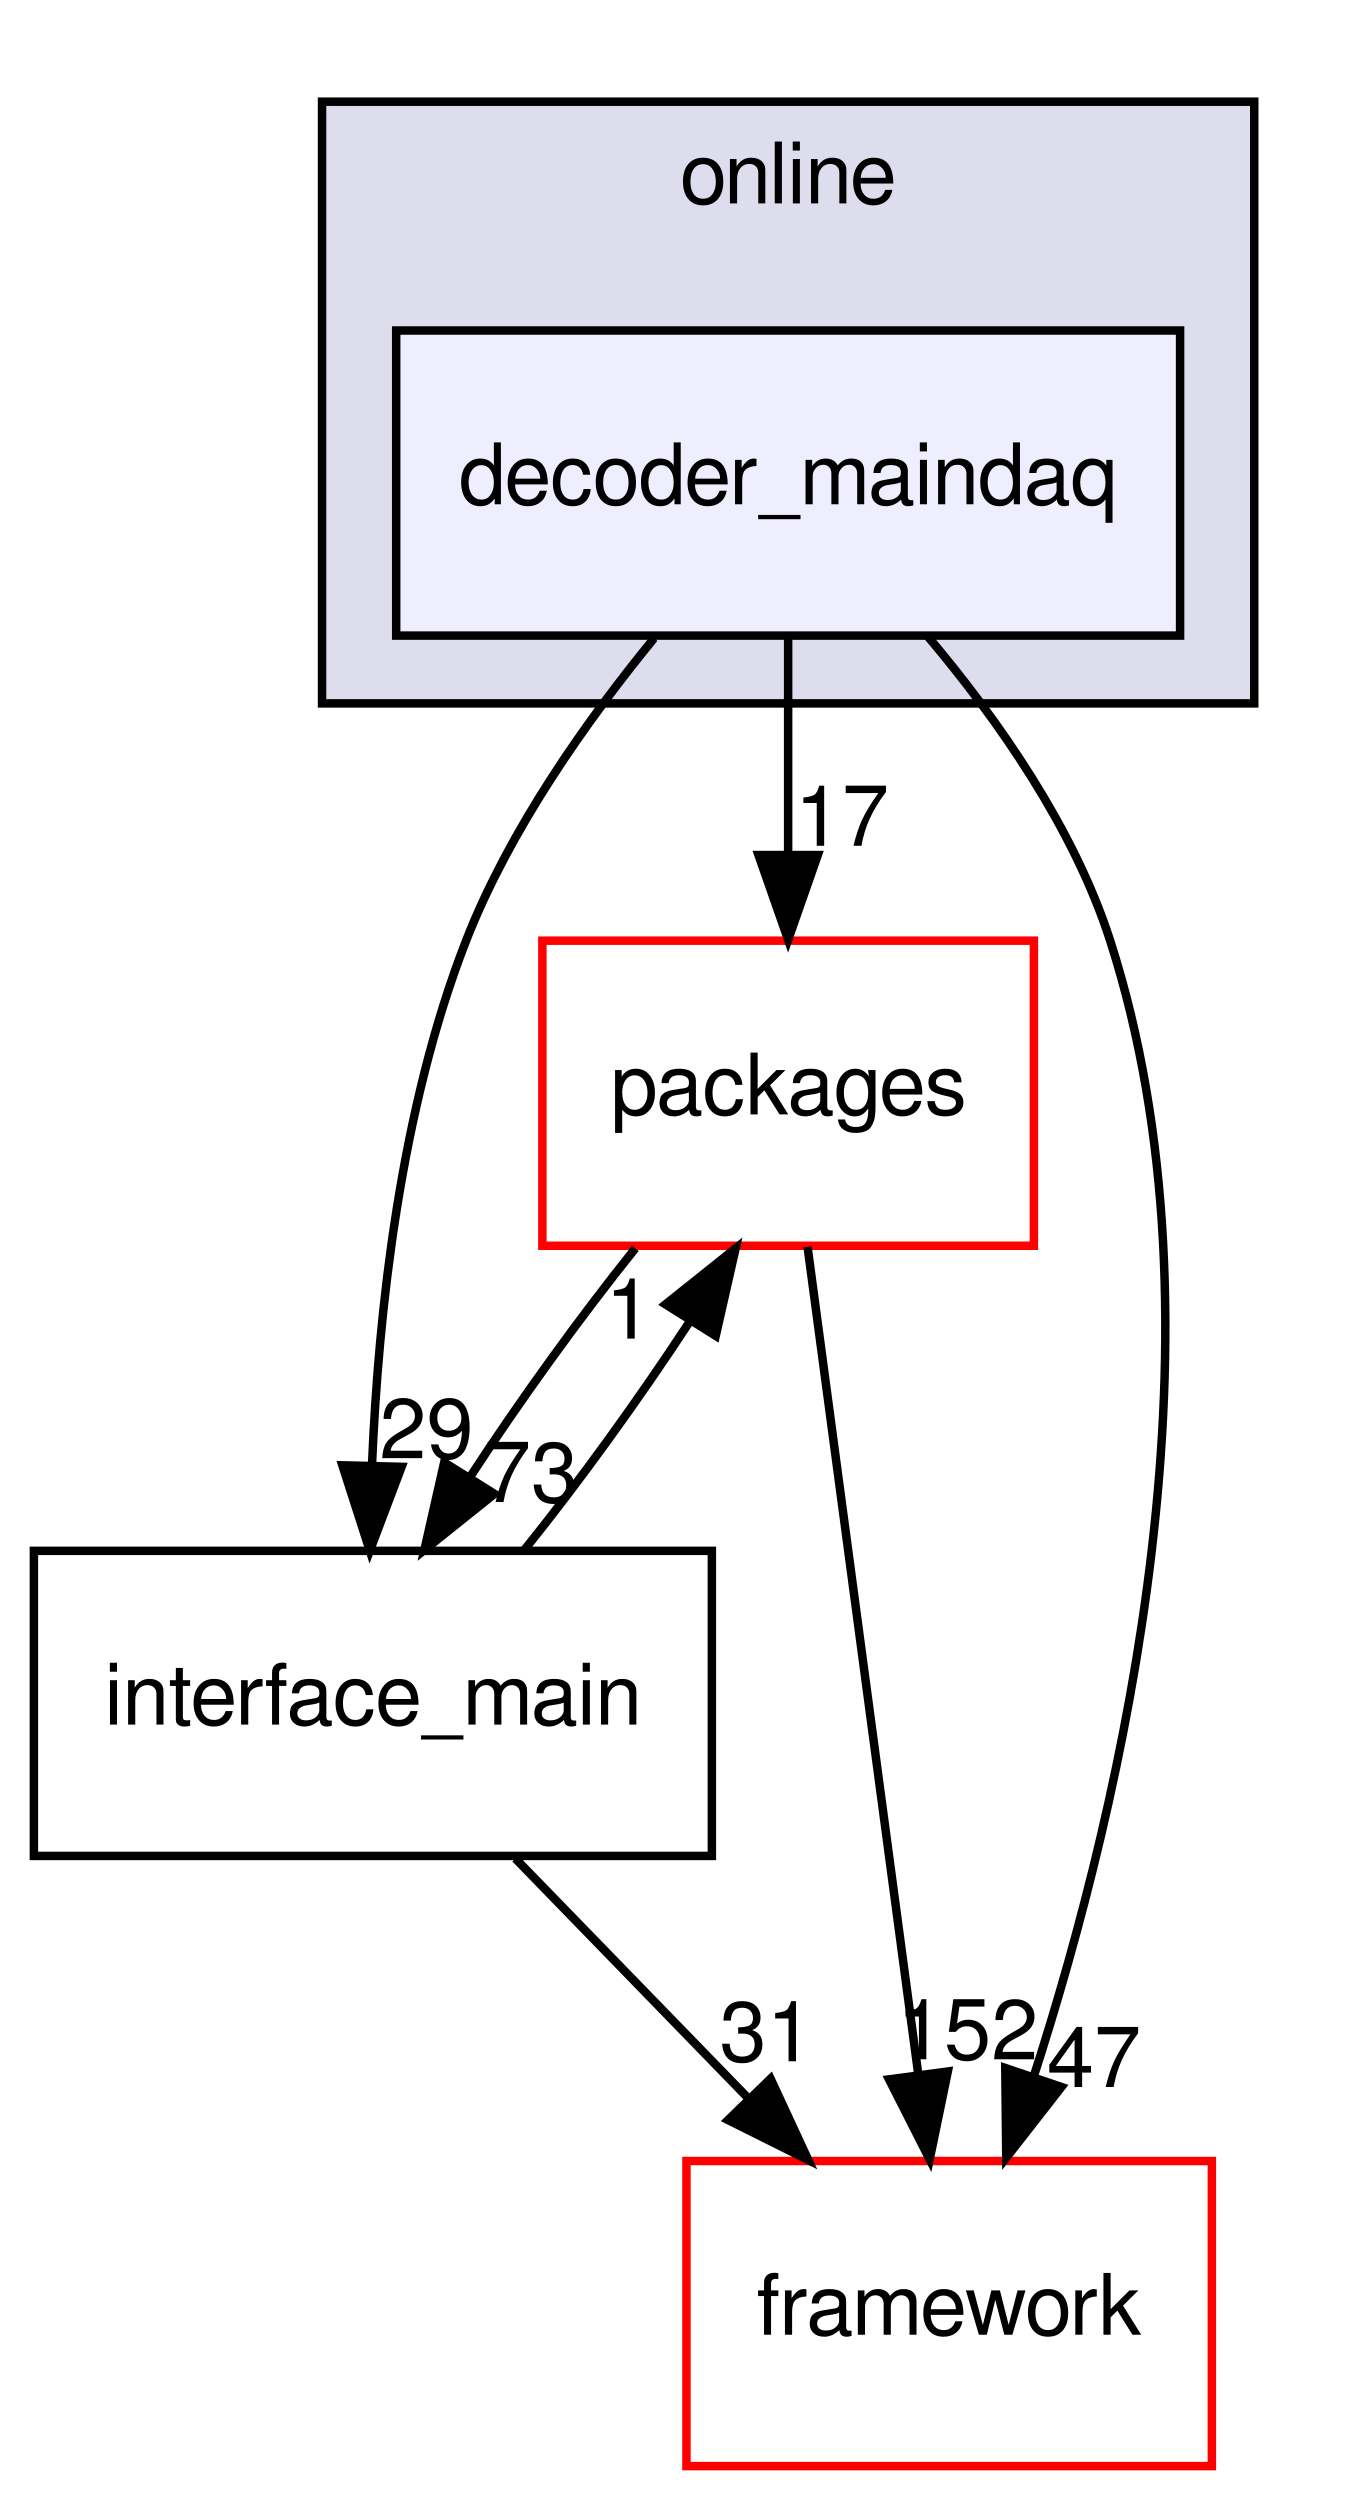
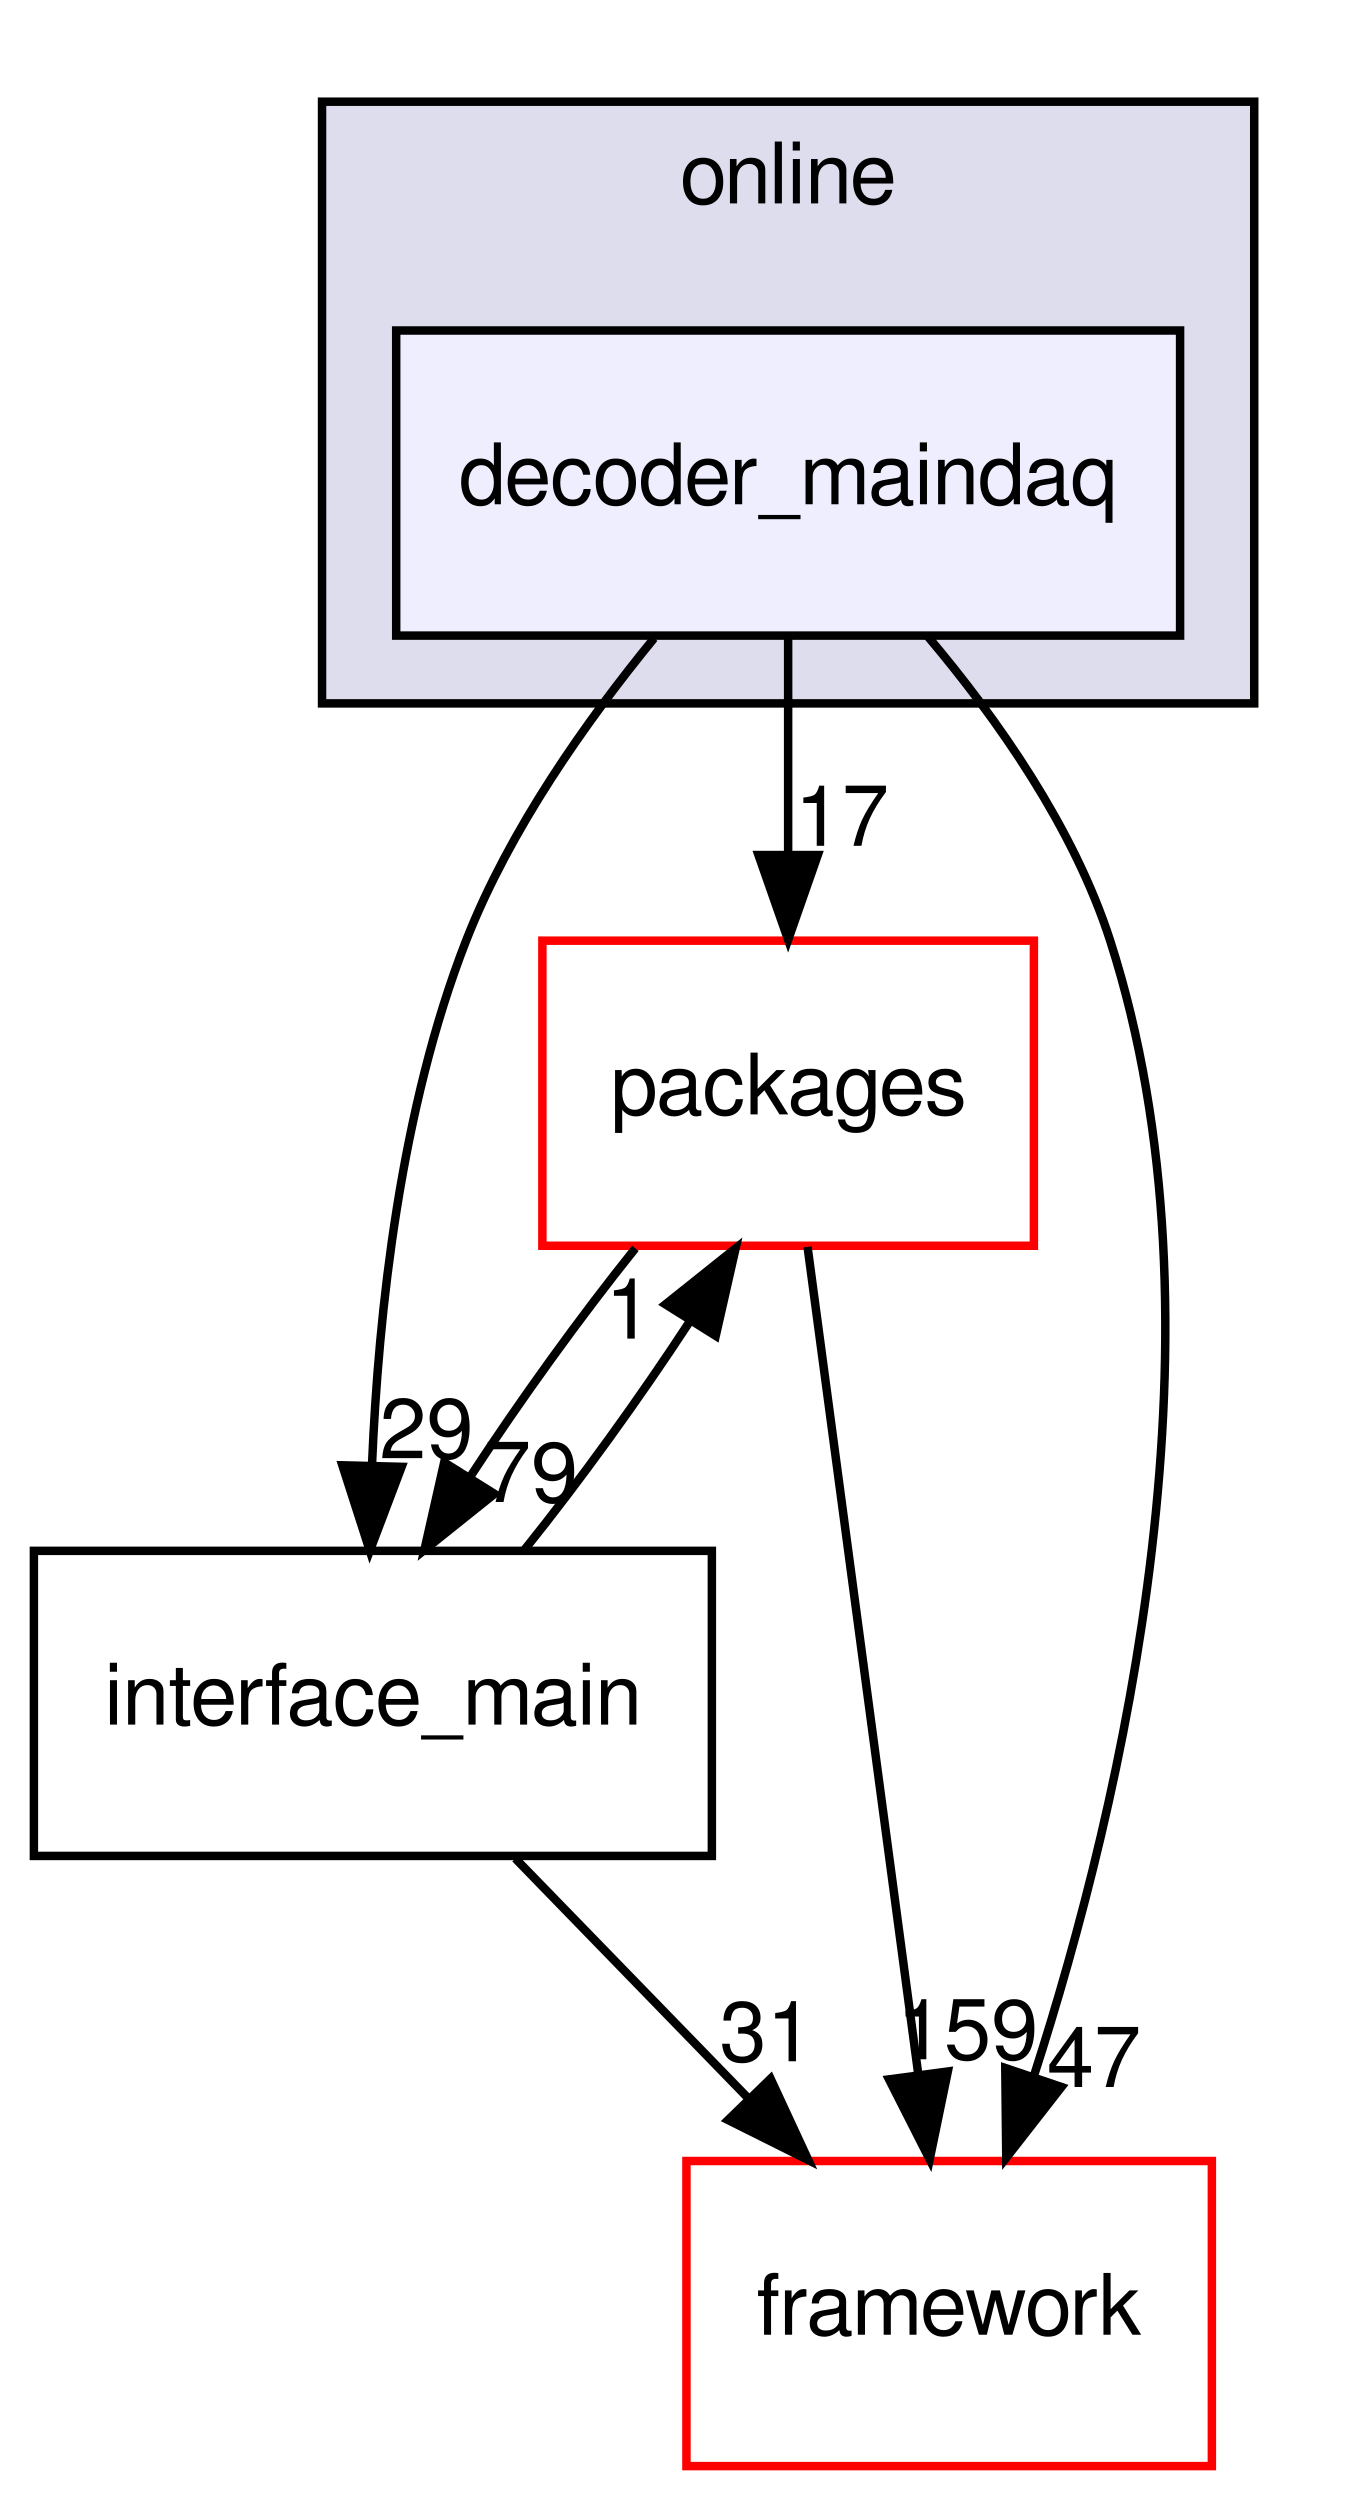
<svg xmlns="http://www.w3.org/2000/svg" xmlns:xlink="http://www.w3.org/1999/xlink" width="160pt" height="295pt" viewBox="0.00 0.00 160.00 295.00">
  <g id="graph0" class="graph" transform="scale(1 1) rotate(0) translate(4 291)">
    <g id="clust1" class="cluster">
      <g id="a_clust1">
        <a xlink:href="dir_4b151b34c4266ac387899d041942947f.html" target="_top" xlink:title="online">
          <polygon fill="#ddddee" stroke="black" points="34,-208 34,-279 144,-279 144,-208 34,-208" />
          <text text-anchor="middle" x="89" y="-267" font-family="FreeSans" font-size="10.00">online</text>
        </a>
      </g>
    </g>
    <g id="node1" class="node">
      <g id="a_node1">
        <a xlink:href="dir_39383dc96e40a2540d2ef02f364e956c.html" target="_top" xlink:title="decoder_maindaq">
          <polygon fill="#eeeeff" stroke="black" points="135.25,-252 42.75,-252 42.75,-216 135.25,-216 135.25,-252" />
          <text text-anchor="middle" x="89" y="-231.5" font-family="FreeSans" font-size="10.00">decoder_maindaq</text>
        </a>
      </g>
    </g>
    <g id="node2" class="node">
      <g id="a_node2">
        <a xlink:href="dir_5e295cd396ed00d01dcf10a6f0e423f9.html" target="_top" xlink:title="packages">
          <polygon fill="none" stroke="red" points="118,-180 60,-180 60,-144 118,-144 118,-180" />
          <text text-anchor="middle" x="89" y="-159.5" font-family="FreeSans" font-size="10.00">packages</text>
        </a>
      </g>
    </g>
    <g id="edge5" class="edge">
      <path fill="none" stroke="black" d="M89,-215.697C89,-207.983 89,-198.712 89,-190.112" />
      <polygon fill="black" stroke="black" points="92.5,-190.104 89,-180.104 85.5,-190.104 92.5,-190.104" />
      <g id="a_edge5-headlabel">
        <a xlink:href="dir_000065_000069.html" target="_top" xlink:title="17">
          <text text-anchor="middle" x="95.339" y="-191.199" font-family="FreeSans" font-size="10.00">17</text>
        </a>
      </g>
    </g>
    <g id="node3" class="node">
      <g id="a_node3">
        <a xlink:href="dir_21fa564a88be47a3879b0c5d4f9e77d5.html" target="_top" xlink:title="interface_main">
          <polygon fill="none" stroke="black" points="80,-108 0,-108 0,-72 80,-72 80,-108" />
          <text text-anchor="middle" x="40" y="-87.5" font-family="FreeSans" font-size="10.00">interface_main</text>
        </a>
      </g>
    </g>
    <g id="edge6" class="edge">
      <path fill="none" stroke="black" d="M73.185,-215.688C65.185,-205.92 56.11,-193.077 51,-180 43.268,-160.213 40.654,-136.234 39.898,-118.153" />
      <polygon fill="black" stroke="black" points="43.393,-117.915 39.64,-108.007 36.395,-118.093 43.393,-117.915" />
      <g id="a_edge6-headlabel">
        <a xlink:href="dir_000065_000061.html" target="_top" xlink:title="29">
          <text text-anchor="middle" x="46.322" y="-118.937" font-family="FreeSans" font-size="10.00">29</text>
        </a>
      </g>
    </g>
    <g id="node4" class="node">
      <g id="a_node4">
        <a xlink:href="dir_ec5b6dea0f546bb9c4903c2bcb98e114.html" target="_top" xlink:title="framework">
          <polygon fill="none" stroke="red" points="139,-36 77,-36 77,-0 139,-0 139,-36" />
          <text text-anchor="middle" x="108" y="-15.5" font-family="FreeSans" font-size="10.00">framework</text>
        </a>
      </g>
    </g>
    <g id="edge7" class="edge">
      <path fill="none" stroke="black" d="M105.463,-215.919C113.654,-206.218 122.704,-193.366 127,-180 141.612,-134.545 128.515,-78.634 118.016,-46.085" />
      <polygon fill="black" stroke="black" points="121.254,-44.735 114.737,-36.381 114.623,-46.975 121.254,-44.735" />
      <g id="a_edge7-headlabel">
        <a xlink:href="dir_000065_000050.html" target="_top" xlink:title="47">
          <text text-anchor="middle" x="125.095" y="-44.731" font-family="FreeSans" font-size="10.00">47</text>
        </a>
      </g>
    </g>
    <g id="edge1" class="edge">
      <path fill="none" stroke="black" d="M70.972,-143.697C64.436,-135.559 57.321,-125.689 51.457,-116.701" />
      <polygon fill="black" stroke="black" points="54.349,-114.725 46.078,-108.104 48.415,-118.438 54.349,-114.725" />
      <g id="a_edge1-headlabel">
-         <a xlink:href="dir_000069_000061.html" target="_top" xlink:title="73">
-           <text text-anchor="middle" x="58.663" y="-113.766" font-family="FreeSans" font-size="10.00">73</text>
+         <a xlink:href="dir_000069_000061.html" target="_top" xlink:title="79">
+           <text text-anchor="middle" x="58.663" y="-113.766" font-family="FreeSans" font-size="10.00">79</text>
        </a>
      </g>
    </g>
    <g id="edge2" class="edge">
      <path fill="none" stroke="black" d="M91.292,-143.871C94.53,-119.67 100.479,-75.211 104.335,-46.393" />
      <polygon fill="black" stroke="black" points="107.843,-46.565 105.7,-36.189 100.905,-45.637 107.843,-46.565" />
      <g id="a_edge2-headlabel">
-         <a xlink:href="dir_000069_000050.html" target="_top" xlink:title="152">
-           <text text-anchor="middle" x="110.18" y="-48.005" font-family="FreeSans" font-size="10.00">152</text>
+         <a xlink:href="dir_000069_000050.html" target="_top" xlink:title="159">
+           <text text-anchor="middle" x="110.18" y="-48.005" font-family="FreeSans" font-size="10.00">159</text>
        </a>
      </g>
    </g>
    <g id="edge3" class="edge">
      <path fill="none" stroke="black" d="M57.868,-108.104C64.394,-116.214 71.514,-126.076 77.399,-135.078" />
      <polygon fill="black" stroke="black" points="74.525,-137.084 82.803,-143.697 80.456,-133.365 74.525,-137.084" />
      <g id="a_edge3-headlabel">
        <a xlink:href="dir_000061_000069.html" target="_top" xlink:title="1">
          <text text-anchor="middle" x="70.21" y="-133.047" font-family="FreeSans" font-size="10.00">1</text>
        </a>
      </g>
    </g>
    <g id="edge4" class="edge">
      <path fill="none" stroke="black" d="M56.809,-71.697C65.126,-63.135 75.305,-52.656 84.39,-43.304" />
      <polygon fill="black" stroke="black" points="86.927,-45.716 91.384,-36.104 81.906,-40.838 86.927,-45.716" />
      <g id="a_edge4-headlabel">
        <a xlink:href="dir_000061_000050.html" target="_top" xlink:title="31">
          <text text-anchor="middle" x="86.459" y="-47.773" font-family="FreeSans" font-size="10.00">31</text>
        </a>
      </g>
    </g>
  </g>
</svg>
